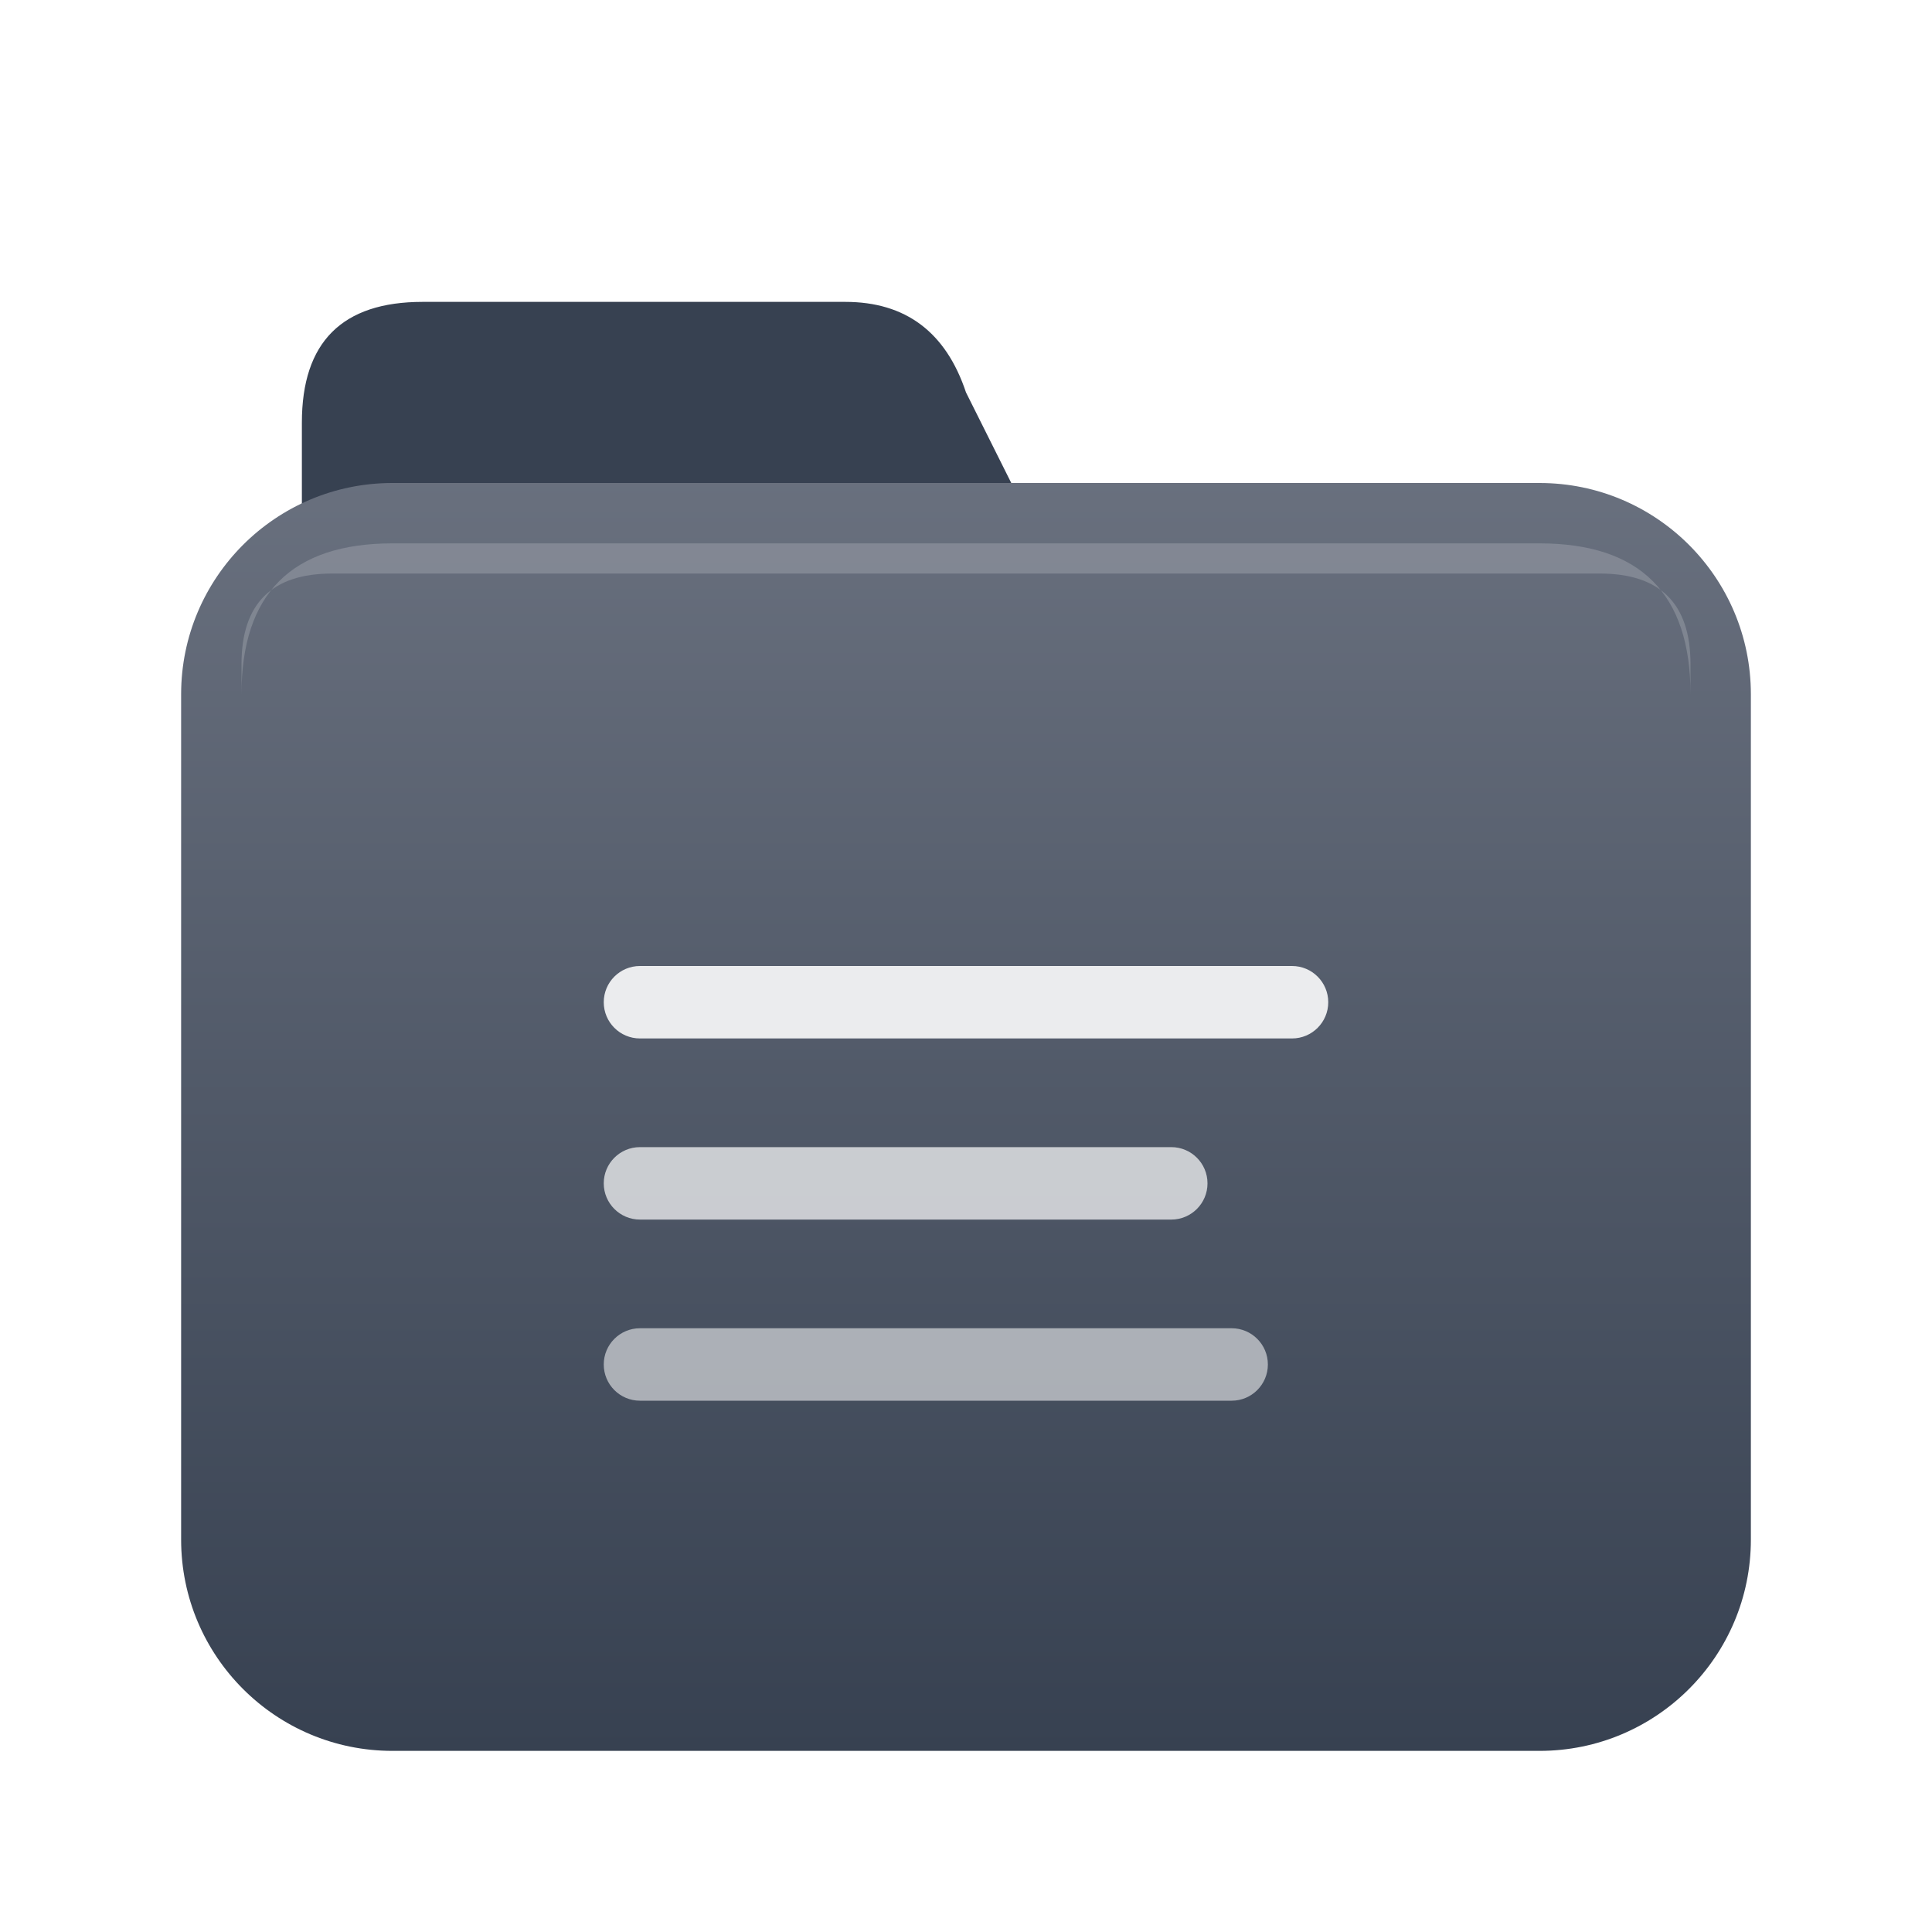
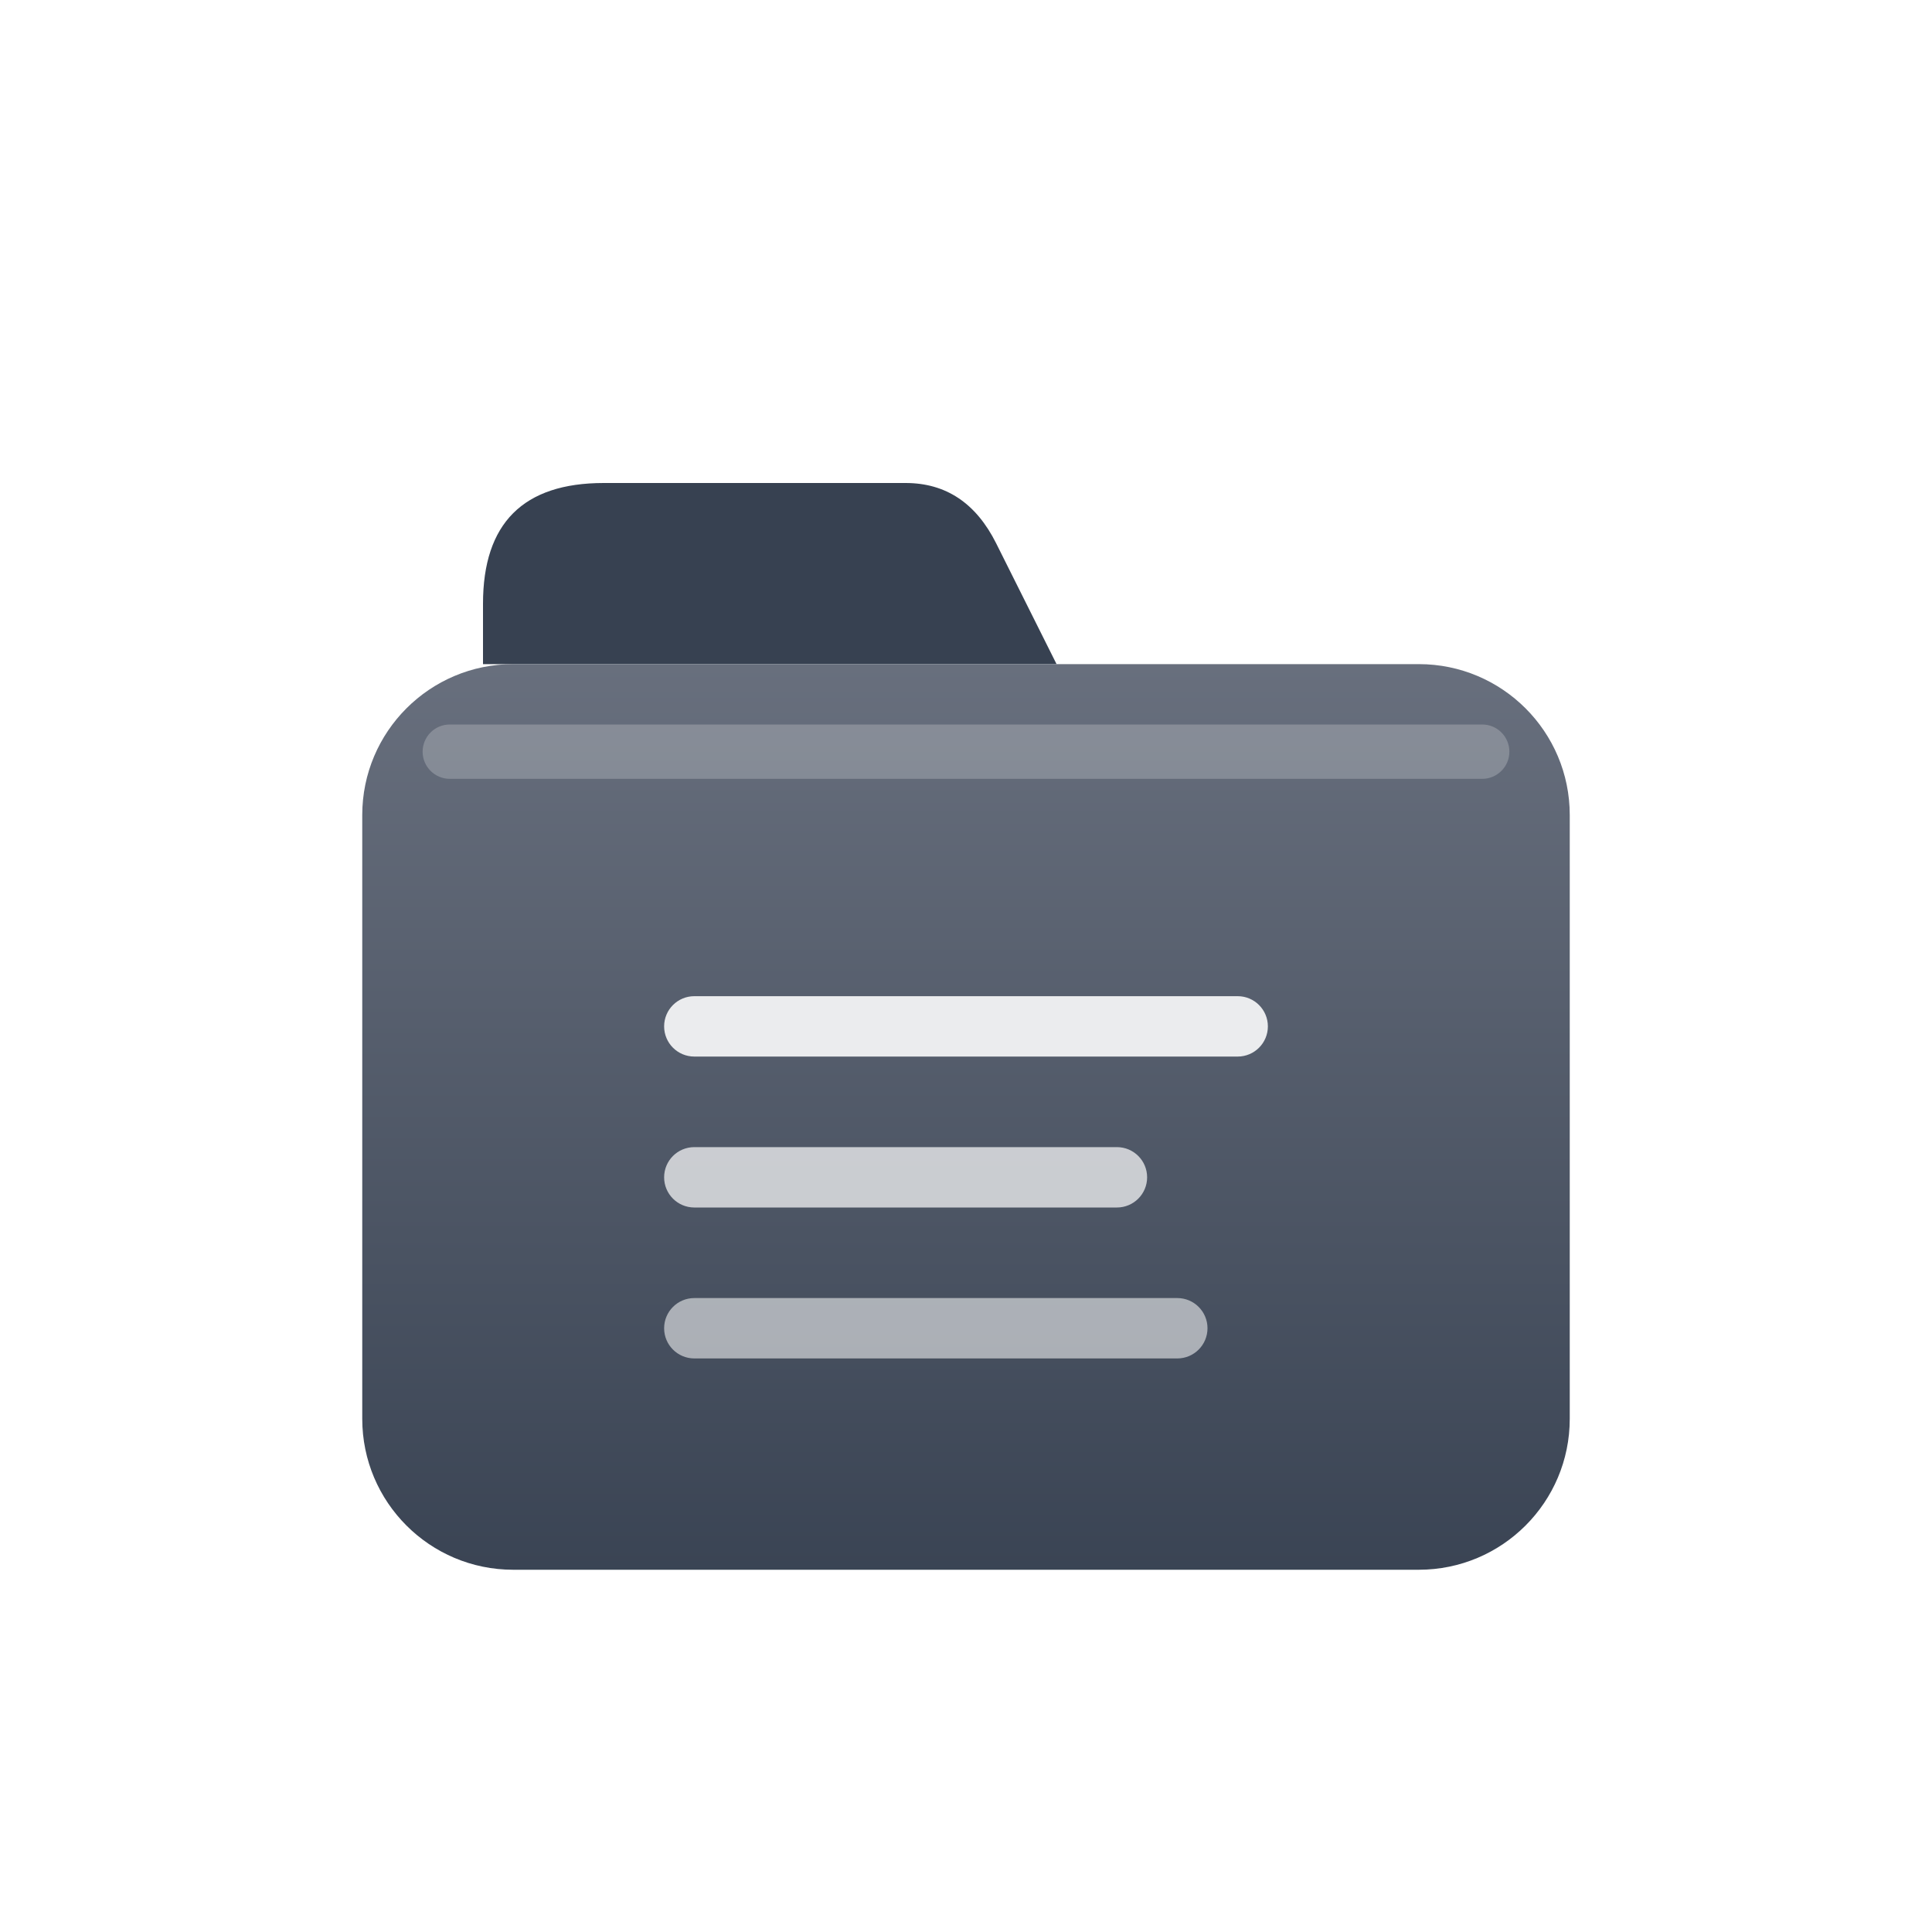
<svg xmlns="http://www.w3.org/2000/svg" viewBox="0 0 64 64" width="64" height="64">
  <defs>
-     <linearGradient id="bg" x1="32" y1="14" x2="32" y2="58" gradientUnits="userSpaceOnUse">
+     <linearGradient id="bg" x1="32" y1="20" x2="32" y2="54" gradientUnits="userSpaceOnUse">
      <stop offset="0%" stop-color="#6b7280" />
      <stop offset="100%" stop-color="#374151" />
    </linearGradient>
  </defs>
-   <path d="M 10 14 Q 10 10 14 10 H 28 Q 31 10 32 13 L 34 17 H 10 Z" fill="#374151" />
-   <rect x="6" y="16" width="52" height="42" rx="7" ry="7" fill="url(#bg)" />
-   <path d="M 13 18 H 51 Q 56 18 56 23 V 22 Q 56 19 53 19 H 11 Q 8 19 8 22 V 23 Q 8 18 13 18 Z" fill="rgba(255,255,255,0.18)" />
-   <rect x="20" y="32" width="24" height="2.4" rx="1.2" fill="rgba(255,255,255,0.88)" />
-   <rect x="20" y="38" width="20" height="2.4" rx="1.2" fill="rgba(255,255,255,0.7)" />
-   <rect x="20" y="44" width="22" height="2.4" rx="1.2" fill="rgba(255,255,255,0.55)" />
+   <path d="M 16 20 Q 16 16 20 16 H 30 Q 32 16 33 18 L 35 22 H 16 Z" fill="#374151" />
+   <rect x="12" y="22" width="40" height="30" rx="5" ry="5" fill="url(#bg)" />
+   <rect x="14" y="24" width="36" height="1.8" rx="0.9" fill="rgba(255,255,255,0.22)" />
+   <rect x="22" y="33" width="20" height="2" rx="1" fill="rgba(255,255,255,0.88)" />
+   <rect x="22" y="38" width="16" height="2" rx="1" fill="rgba(255,255,255,0.7)" />
+   <rect x="22" y="43" width="18" height="2" rx="1" fill="rgba(255,255,255,0.55)" />
</svg>
